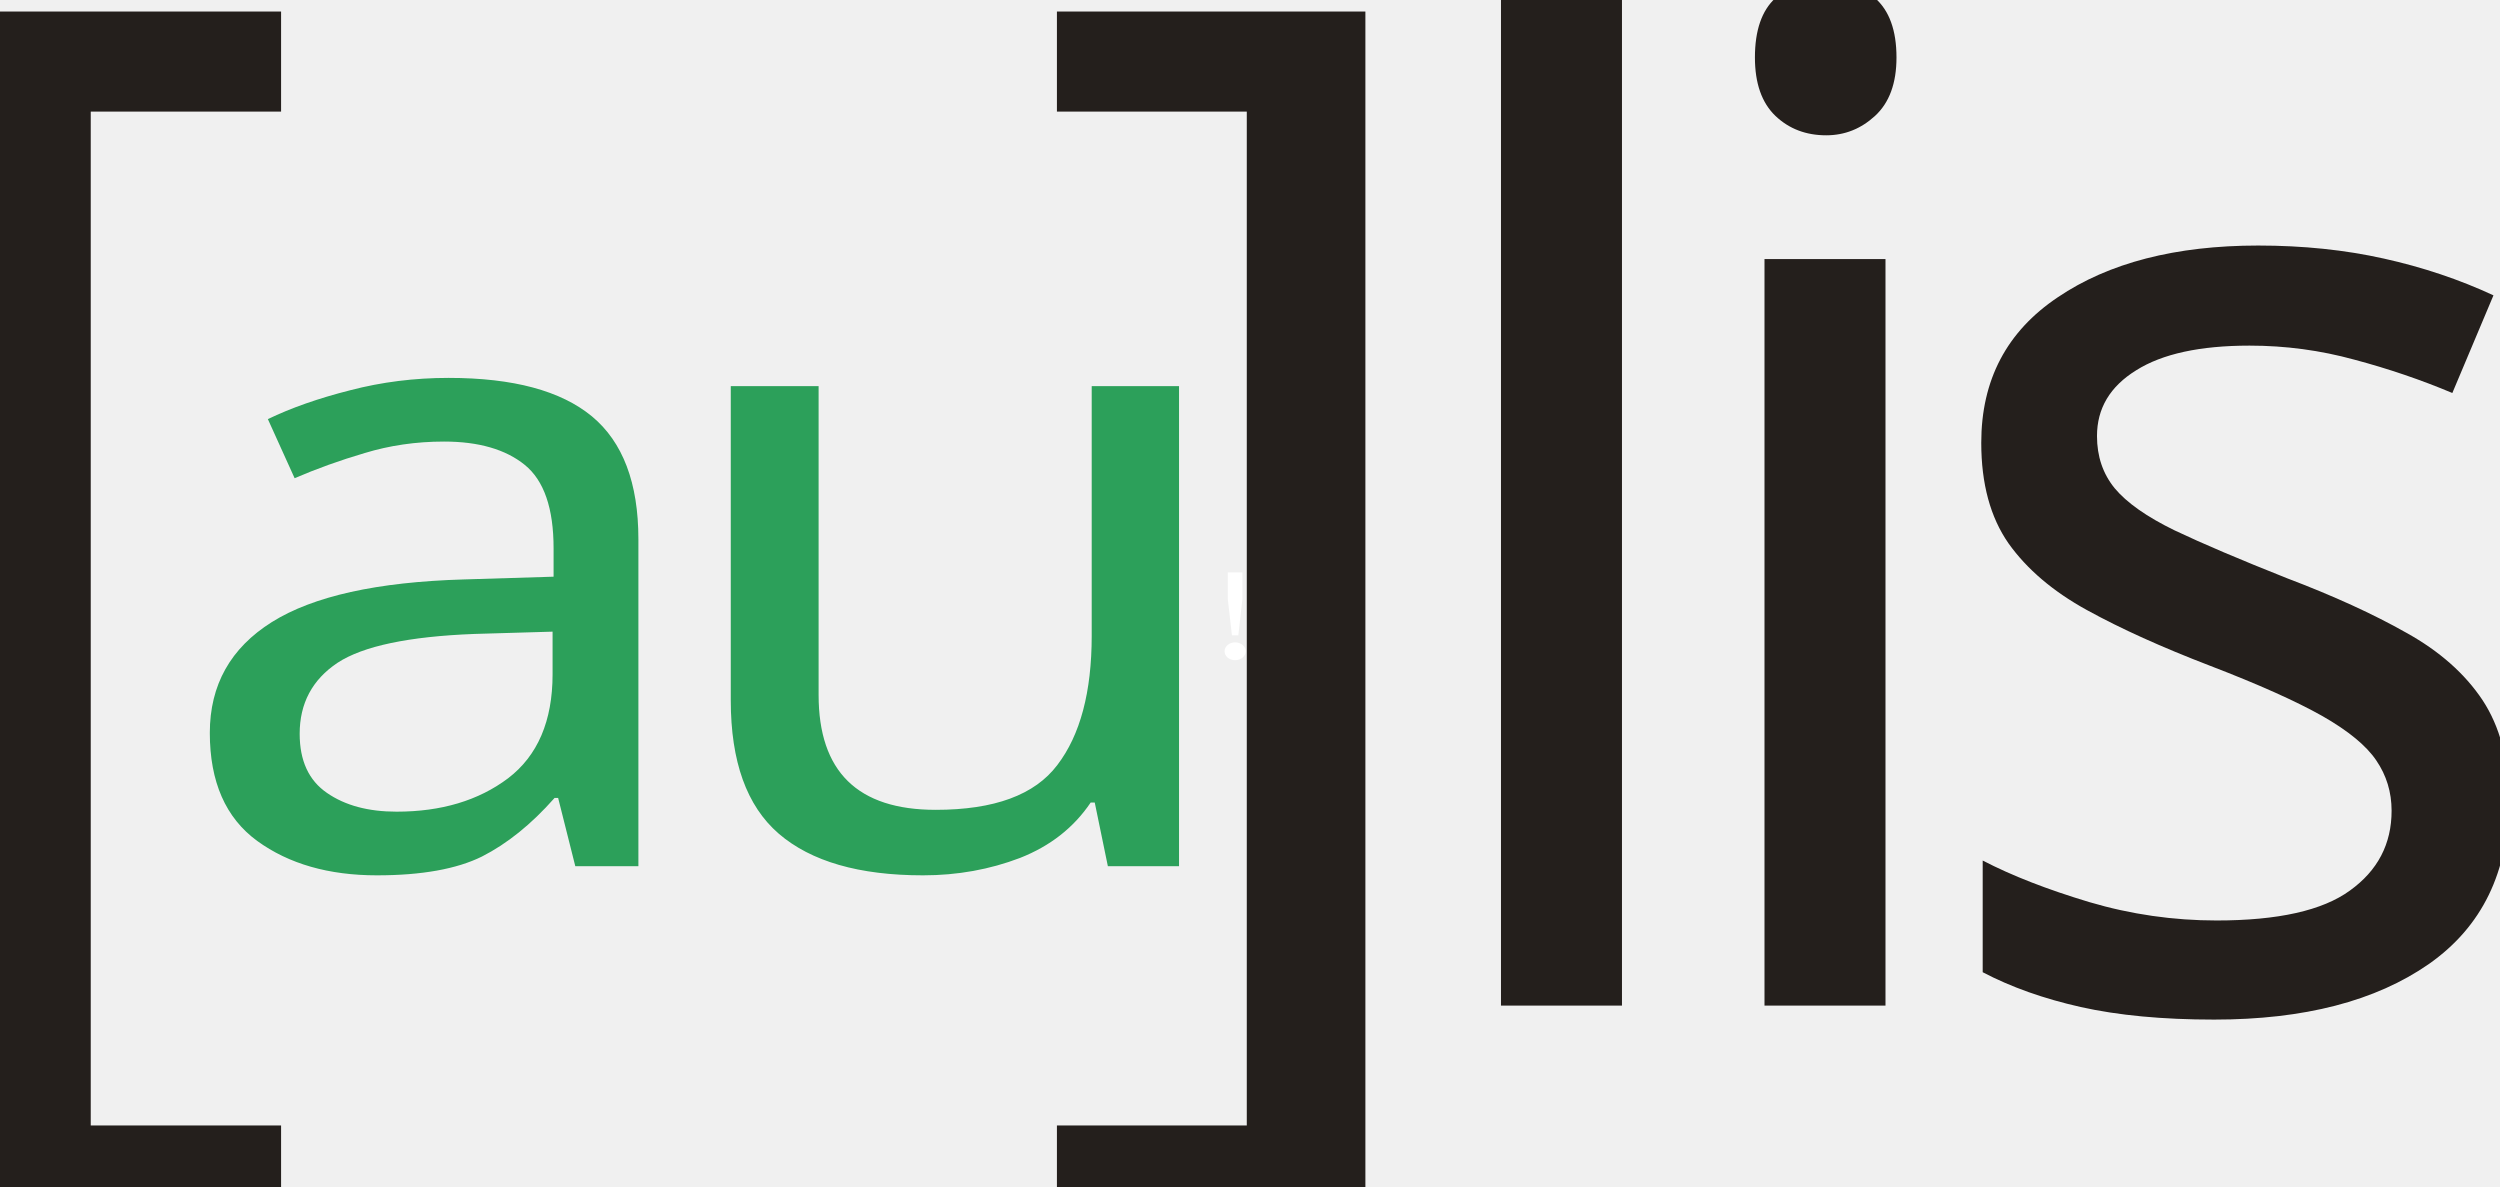
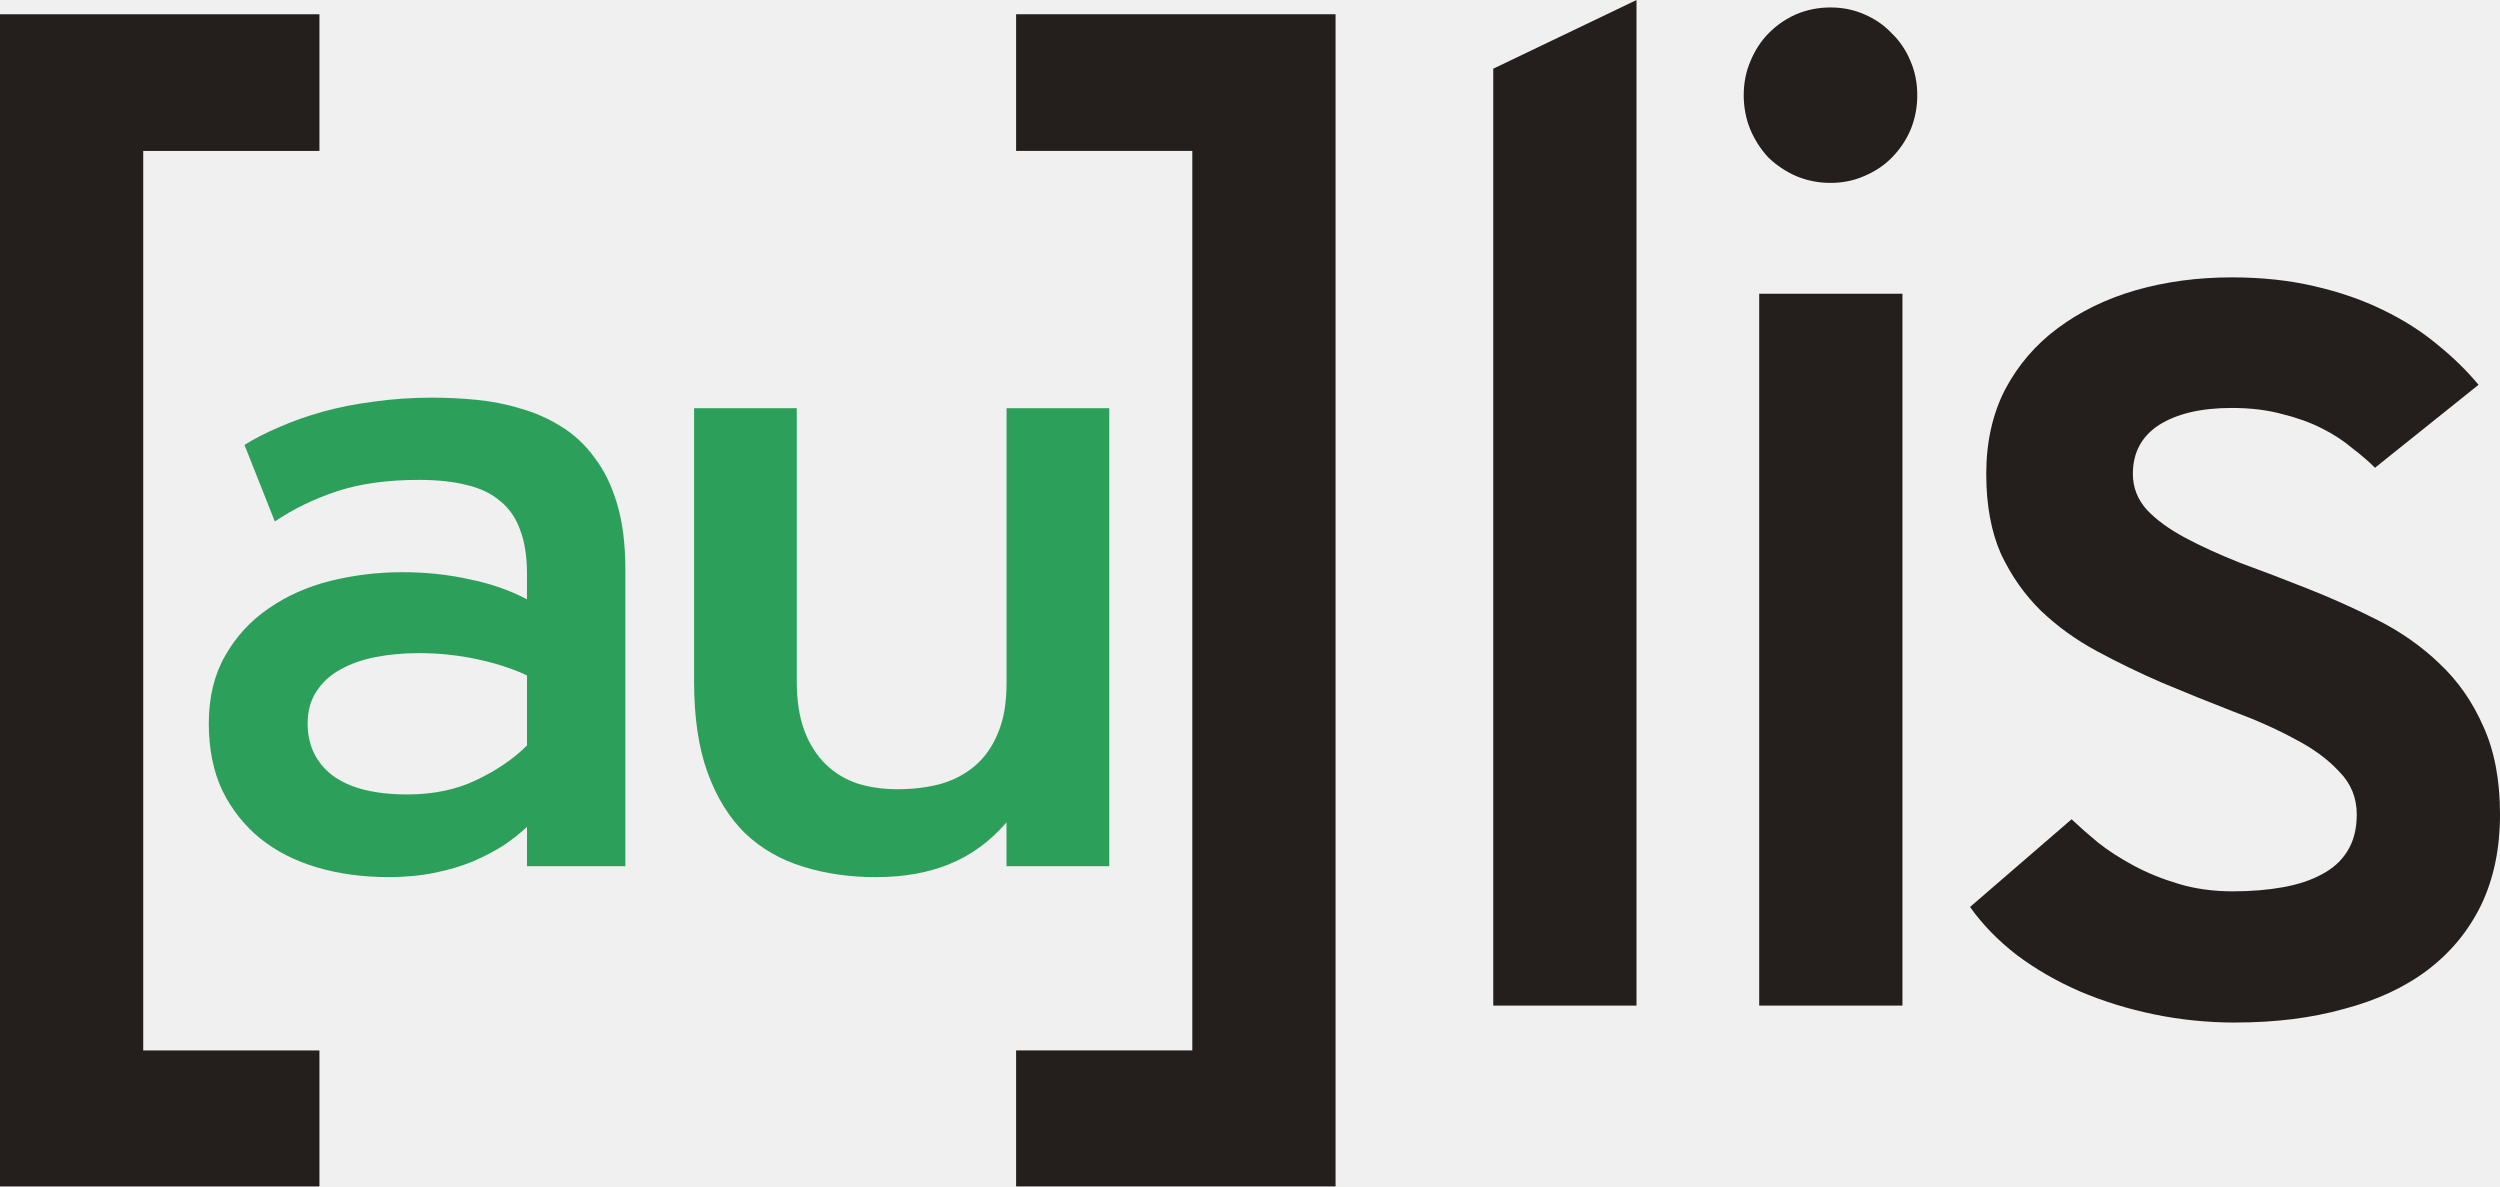
- <svg xmlns="http://www.w3.org/2000/svg" width="34.483mm" height="16.365mm" viewBox="0 0 122.185 57.985" id="svg5218" version="1.1">
+ <svg xmlns="http://www.w3.org/2000/svg" viewBox="0 0 122.185 57.985" id="svg5218" version="1.1">
  <defs id="defs5220" />
  <g id="layer1" transform="translate(14.65382,-614.7835)">
    <g id="g6338" transform="matrix(2.028171,0,0,2.370511,-594.8297,-750.054)">
      <g transform="matrix(0.5382316,0,0,0.3985735,158.5223,335.4195)" style="font-style:normal;font-variant:normal;font-weight:normal;font-stretch:normal;font-size:6.271px;line-height:125%;font-family:Overpass;-inkscape-font-specification:Overpass;letter-spacing:0.661px;word-spacing:0px;fill:#ffffff;fill-opacity:1;stroke:none;stroke-width:1px;stroke-linecap:butt;stroke-linejoin:miter;stroke-opacity:1" id="text6499">
        <path d="m 292.11,635.857 -0.184,-1.865 0,-1.39 0.652,0 0,1.39 -0.181,1.865 -0.288,0 z m 0.144,1.286 q -0.101,0 -0.187,-0.037 -0.086,-0.037 -0.15,-0.098 -0.064,-0.064 -0.101,-0.147 -0.034,-0.083 -0.034,-0.178 0,-0.095 0.034,-0.178 0.037,-0.086 0.101,-0.147 0.064,-0.064 0.15,-0.101 0.086,-0.037 0.187,-0.037 0.098,0 0.184,0.037 0.089,0.037 0.153,0.101 0.064,0.061 0.101,0.147 0.037,0.083 0.037,0.178 0,0.095 -0.037,0.178 -0.037,0.083 -0.101,0.147 -0.064,0.061 -0.153,0.098 -0.086,0.037 -0.184,0.037 z" id="path6504" style="fill:#ffffff" />
      </g>
      <g id="g5225" transform="matrix(0.8636478,0,0,0.6704897,204.0605,146.2505)" style="stroke:#000000;stroke-opacity:1">
        <g id="g5229" style="stroke:#000000;stroke-opacity:1">
          <g transform="matrix(0.8540241,0,0,0.951491,-171.4795,247.9624)" id="g7120">
            <g transform="translate(143.806,-23.14791)" id="g4746" style="fill:#241f1c;fill-opacity:1">
              <g id="g4187" style="fill:#241f1c;fill-opacity:1">
-                 <text xml:space="preserve" style="font-style:normal;font-weight:normal;font-size:70px;line-height:125%;font-family:sans-serif;letter-spacing:0px;word-spacing:0px;fill:#241f1c;fill-opacity:1;stroke:none;stroke-width:1px;stroke-linecap:butt;stroke-linejoin:miter;stroke-opacity:1" x="163.652" y="468.286" id="text4599-5">
-                   <tspan id="tspan4601-1" x="163.652" y="468.286" style="font-style:normal;font-variant:normal;font-weight:normal;font-stretch:normal;font-size:45px;font-family:overpass;-inkscape-font-specification:overpass;letter-spacing:-3px;fill:#241f1c;fill-opacity:1">[   ]lis</tspan>
-                 </text>
+                 <g style="font-style:normal;font-weight:normal;font-size:70px;line-height:125%;font-family:sans-serif;letter-spacing:0px;word-spacing:0px;fill:#241f1c;fill-opacity:1;stroke:none;stroke-width:1px;stroke-linecap:butt;stroke-linejoin:miter;stroke-opacity:1" id="text4599-5">
+                   <path d="m 168.156,474.13 0,-37.881 10.437,0 0,4.417 -5.757,0 0,29.07 5.757,0 0,4.395 -10.437,0 z" style="font-style:normal;font-variant:normal;font-weight:normal;font-stretch:normal;font-size:45px;font-family:overpass;-inkscape-font-specification:overpass;letter-spacing:-3px;fill:#241f1c;fill-opacity:1" id="path4146" />
+                   <path d="m 211.791,474.13 -10.437,0 0,-4.395 5.757,0 0,-29.07 -5.757,0 0,-4.417 10.437,0 0,37.881 z" style="font-style:normal;font-variant:normal;font-weight:normal;font-stretch:normal;font-size:45px;font-family:overpass;-inkscape-font-specification:overpass;letter-spacing:-3px;fill:#241f1c;fill-opacity:1" id="path4148" />
+                   <path d="m 216.943,468.286 0,-30.278 4.68,-2.219 0,32.498 -4.68,0 z" style="font-style:normal;font-variant:normal;font-weight:normal;font-stretch:normal;font-size:45px;font-family:overpass;-inkscape-font-specification:overpass;letter-spacing:-3px;fill:#241f1c;fill-opacity:1" id="path4150" />
+                   <path d="m 225.632,468.286 0,-23.005 4.68,0 0,23.005 -4.68,0 z m 2.329,-26.587 q -0.593,0 -1.121,-0.22 -0.505,-0.22 -0.901,-0.593 -0.374,-0.396 -0.593,-0.901 -0.22,-0.527 -0.22,-1.121 0,-0.593 0.22,-1.099 0.22,-0.527 0.593,-0.901 0.396,-0.396 0.901,-0.615 0.527,-0.22 1.121,-0.22 0.593,0 1.099,0.22 0.527,0.22 0.901,0.615 0.396,0.374 0.615,0.901 0.22,0.505 0.22,1.099 0,0.593 -0.22,1.121 -0.22,0.505 -0.615,0.901 -0.374,0.374 -0.901,0.593 -0.505,0.22 -1.099,0.22 z" style="font-style:normal;font-variant:normal;font-weight:normal;font-stretch:normal;font-size:45px;font-family:overpass;-inkscape-font-specification:overpass;letter-spacing:-3px;fill:#241f1c;fill-opacity:1" id="path4152" />
+                   <path d="m 241.199,468.835 q -1.362,0 -2.659,-0.264 -1.296,-0.264 -2.439,-0.747 -1.121,-0.483 -2.043,-1.165 -0.923,-0.703 -1.538,-1.56 l 3.318,-2.834 q 0.352,0.33 0.857,0.747 0.505,0.396 1.165,0.747 0.659,0.352 1.472,0.593 0.813,0.242 1.78,0.242 0.879,0 1.626,-0.132 0.747,-0.132 1.274,-0.417 0.549,-0.286 0.835,-0.747 0.308,-0.483 0.308,-1.187 0,-0.813 -0.571,-1.384 -0.549,-0.593 -1.45,-1.055 -0.901,-0.483 -2.043,-0.901 -1.143,-0.439 -2.307,-0.923 -1.077,-0.461 -2.109,-1.011 -1.033,-0.549 -1.846,-1.318 -0.791,-0.769 -1.296,-1.824 -0.483,-1.077 -0.483,-2.593 0,-1.538 0.615,-2.725 0.637,-1.187 1.714,-1.978 1.099,-0.813 2.549,-1.23 1.472,-0.417 3.142,-0.417 1.472,0 2.703,0.286 1.252,0.286 2.241,0.769 1.011,0.483 1.78,1.121 0.769,0.615 1.34,1.296 l -3.384,2.681 q -0.308,-0.308 -0.747,-0.637 -0.417,-0.352 -0.989,-0.637 -0.571,-0.286 -1.296,-0.461 -0.725,-0.198 -1.648,-0.198 -1.494,0 -2.373,0.549 -0.857,0.549 -0.857,1.582 0,0.659 0.461,1.165 0.461,0.483 1.252,0.901 0.791,0.417 1.802,0.813 1.033,0.374 2.153,0.813 1.187,0.461 2.329,1.033 1.143,0.571 2.021,1.406 0.901,0.835 1.428,2.021 0.549,1.187 0.549,2.856 0,1.648 -0.615,2.922 -0.615,1.252 -1.758,2.109 -1.121,0.835 -2.725,1.252 -1.582,0.439 -3.538,0.439 z" style="font-style:normal;font-variant:normal;font-weight:normal;font-stretch:normal;font-size:45px;font-family:overpass;-inkscape-font-specification:overpass;letter-spacing:-3px;fill:#241f1c;fill-opacity:1" id="path4154" />
+                 </g>
              </g>
            </g>
-             <text xml:space="preserve" style="font-style:normal;font-weight:normal;font-size:47.543px;line-height:125%;font-family:sans-serif;letter-spacing:0px;word-spacing:0px;fill:#2ca05a;fill-opacity:1;stroke:none;stroke-width:1px;stroke-linecap:butt;stroke-linejoin:miter;stroke-opacity:1" x="300.642" y="465.098" id="text4599-5-7" transform="scale(1.055523,0.9473973)">
-               <tspan id="tspan4601-1-7" x="300.642" y="465.098" style="font-style:normal;font-variant:normal;font-weight:normal;font-stretch:normal;font-size:30.563px;font-family:overpass;-inkscape-font-specification:overpass;letter-spacing:-2.038px;fill:#2ca05a;fill-opacity:1">au</tspan>
-             </text>
+             <g transform="scale(1.055523,0.9473973)" style="font-style:normal;font-weight:normal;font-size:47.543px;line-height:125%;font-family:sans-serif;letter-spacing:0px;word-spacing:0px;fill:#2ca05a;fill-opacity:1;stroke:none;stroke-width:1px;stroke-linecap:butt;stroke-linejoin:miter;stroke-opacity:1" id="text4599-5-7">
+               <path d="m 314.909,465.098 -3.044,0 0,-1.343 q -0.298,0.313 -0.716,0.627 -0.418,0.298 -0.955,0.552 -0.522,0.239 -1.179,0.388 -0.657,0.149 -1.433,0.149 -1.194,0 -2.209,-0.328 -1.015,-0.328 -1.761,-0.985 -0.746,-0.672 -1.179,-1.642 -0.418,-0.985 -0.418,-2.283 0,-1.343 0.507,-2.313 0.507,-0.985 1.343,-1.612 0.836,-0.642 1.91,-0.94 1.089,-0.298 2.239,-0.298 1.074,0 2.059,0.239 1,0.224 1.791,0.686 l 0,-0.866 q 0,-0.88 -0.209,-1.492 -0.194,-0.612 -0.612,-0.985 -0.403,-0.388 -1.03,-0.552 -0.627,-0.179 -1.492,-0.179 -1.462,0 -2.537,0.388 -1.06,0.388 -1.925,1.03 l -0.94,-2.612 q 0.478,-0.328 1.089,-0.612 0.612,-0.298 1.343,-0.522 0.731,-0.224 1.582,-0.343 0.851,-0.134 1.821,-0.134 0.657,0 1.358,0.075 0.701,0.075 1.358,0.298 0.672,0.209 1.254,0.612 0.597,0.403 1.03,1.06 0.448,0.642 0.701,1.582 0.254,0.94 0.254,2.239 l 0,10.118 z m -6.745,-2.447 q 1.209,0 2.134,-0.492 0.94,-0.492 1.567,-1.179 l 0,-2.388 q -0.657,-0.343 -1.537,-0.552 -0.88,-0.209 -1.806,-0.209 -0.716,0 -1.343,0.134 -0.627,0.134 -1.104,0.433 -0.463,0.284 -0.731,0.746 -0.269,0.448 -0.269,1.089 0,1.119 0.776,1.776 0.791,0.642 2.313,0.642 z" style="font-style:normal;font-variant:normal;font-weight:normal;font-stretch:normal;font-size:30.563px;font-family:overpass;-inkscape-font-specification:overpass;letter-spacing:-2.038px;fill:#2ca05a;fill-opacity:1" id="path4157" />
+               <path d="m 326.706,465.098 0,-1.492 q -0.761,0.97 -1.761,1.418 -0.985,0.448 -2.283,0.448 -1.224,0 -2.253,-0.358 -1.03,-0.343 -1.791,-1.134 -0.746,-0.806 -1.164,-2.074 -0.418,-1.268 -0.418,-3.104 l 0,-9.327 3.179,0 0,9.327 q 0,0.985 0.239,1.686 0.239,0.686 0.657,1.134 0.418,0.448 0.985,0.657 0.567,0.194 1.239,0.194 0.716,0 1.328,-0.179 0.612,-0.194 1.06,-0.612 0.463,-0.433 0.716,-1.119 0.269,-0.686 0.269,-1.701 l 0,-9.387 3.179,0 0,15.625 -3.179,0 z" style="font-style:normal;font-variant:normal;font-weight:normal;font-stretch:normal;font-size:30.563px;font-family:overpass;-inkscape-font-specification:overpass;letter-spacing:-2.038px;fill:#2ca05a;fill-opacity:1" id="path4159" />
+             </g>
          </g>
        </g>
      </g>
    </g>
  </g>
</svg>
